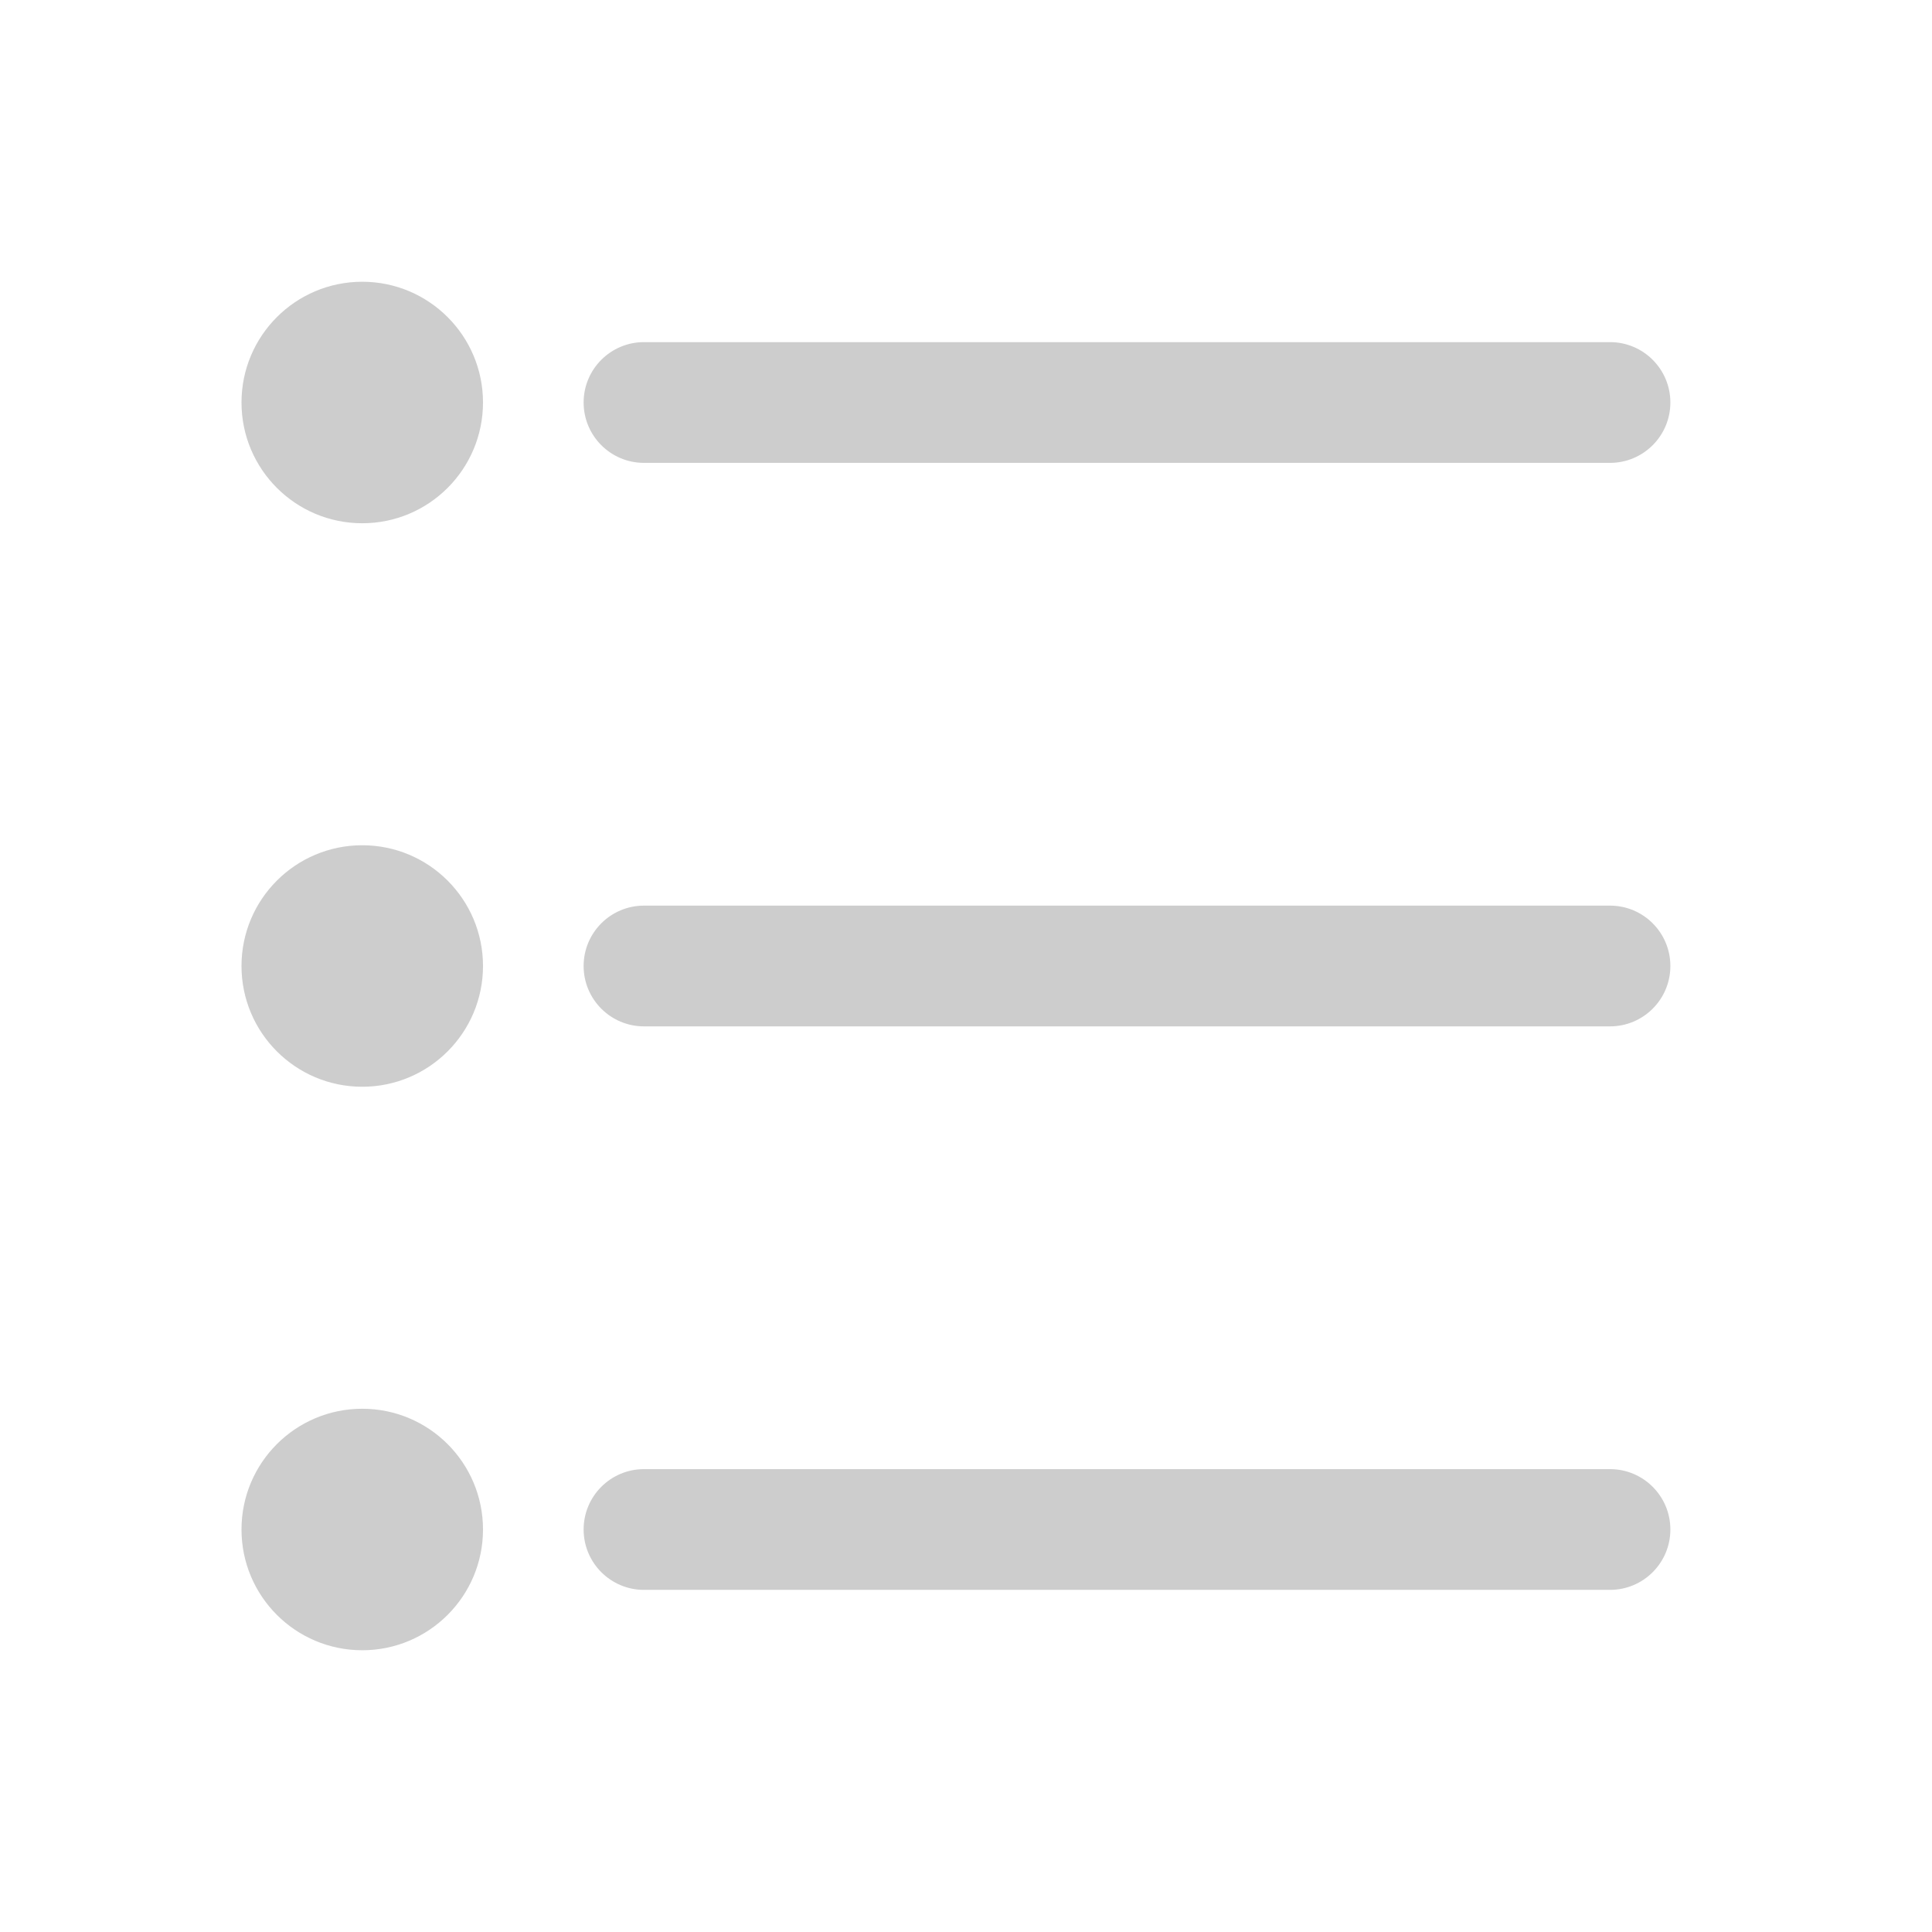
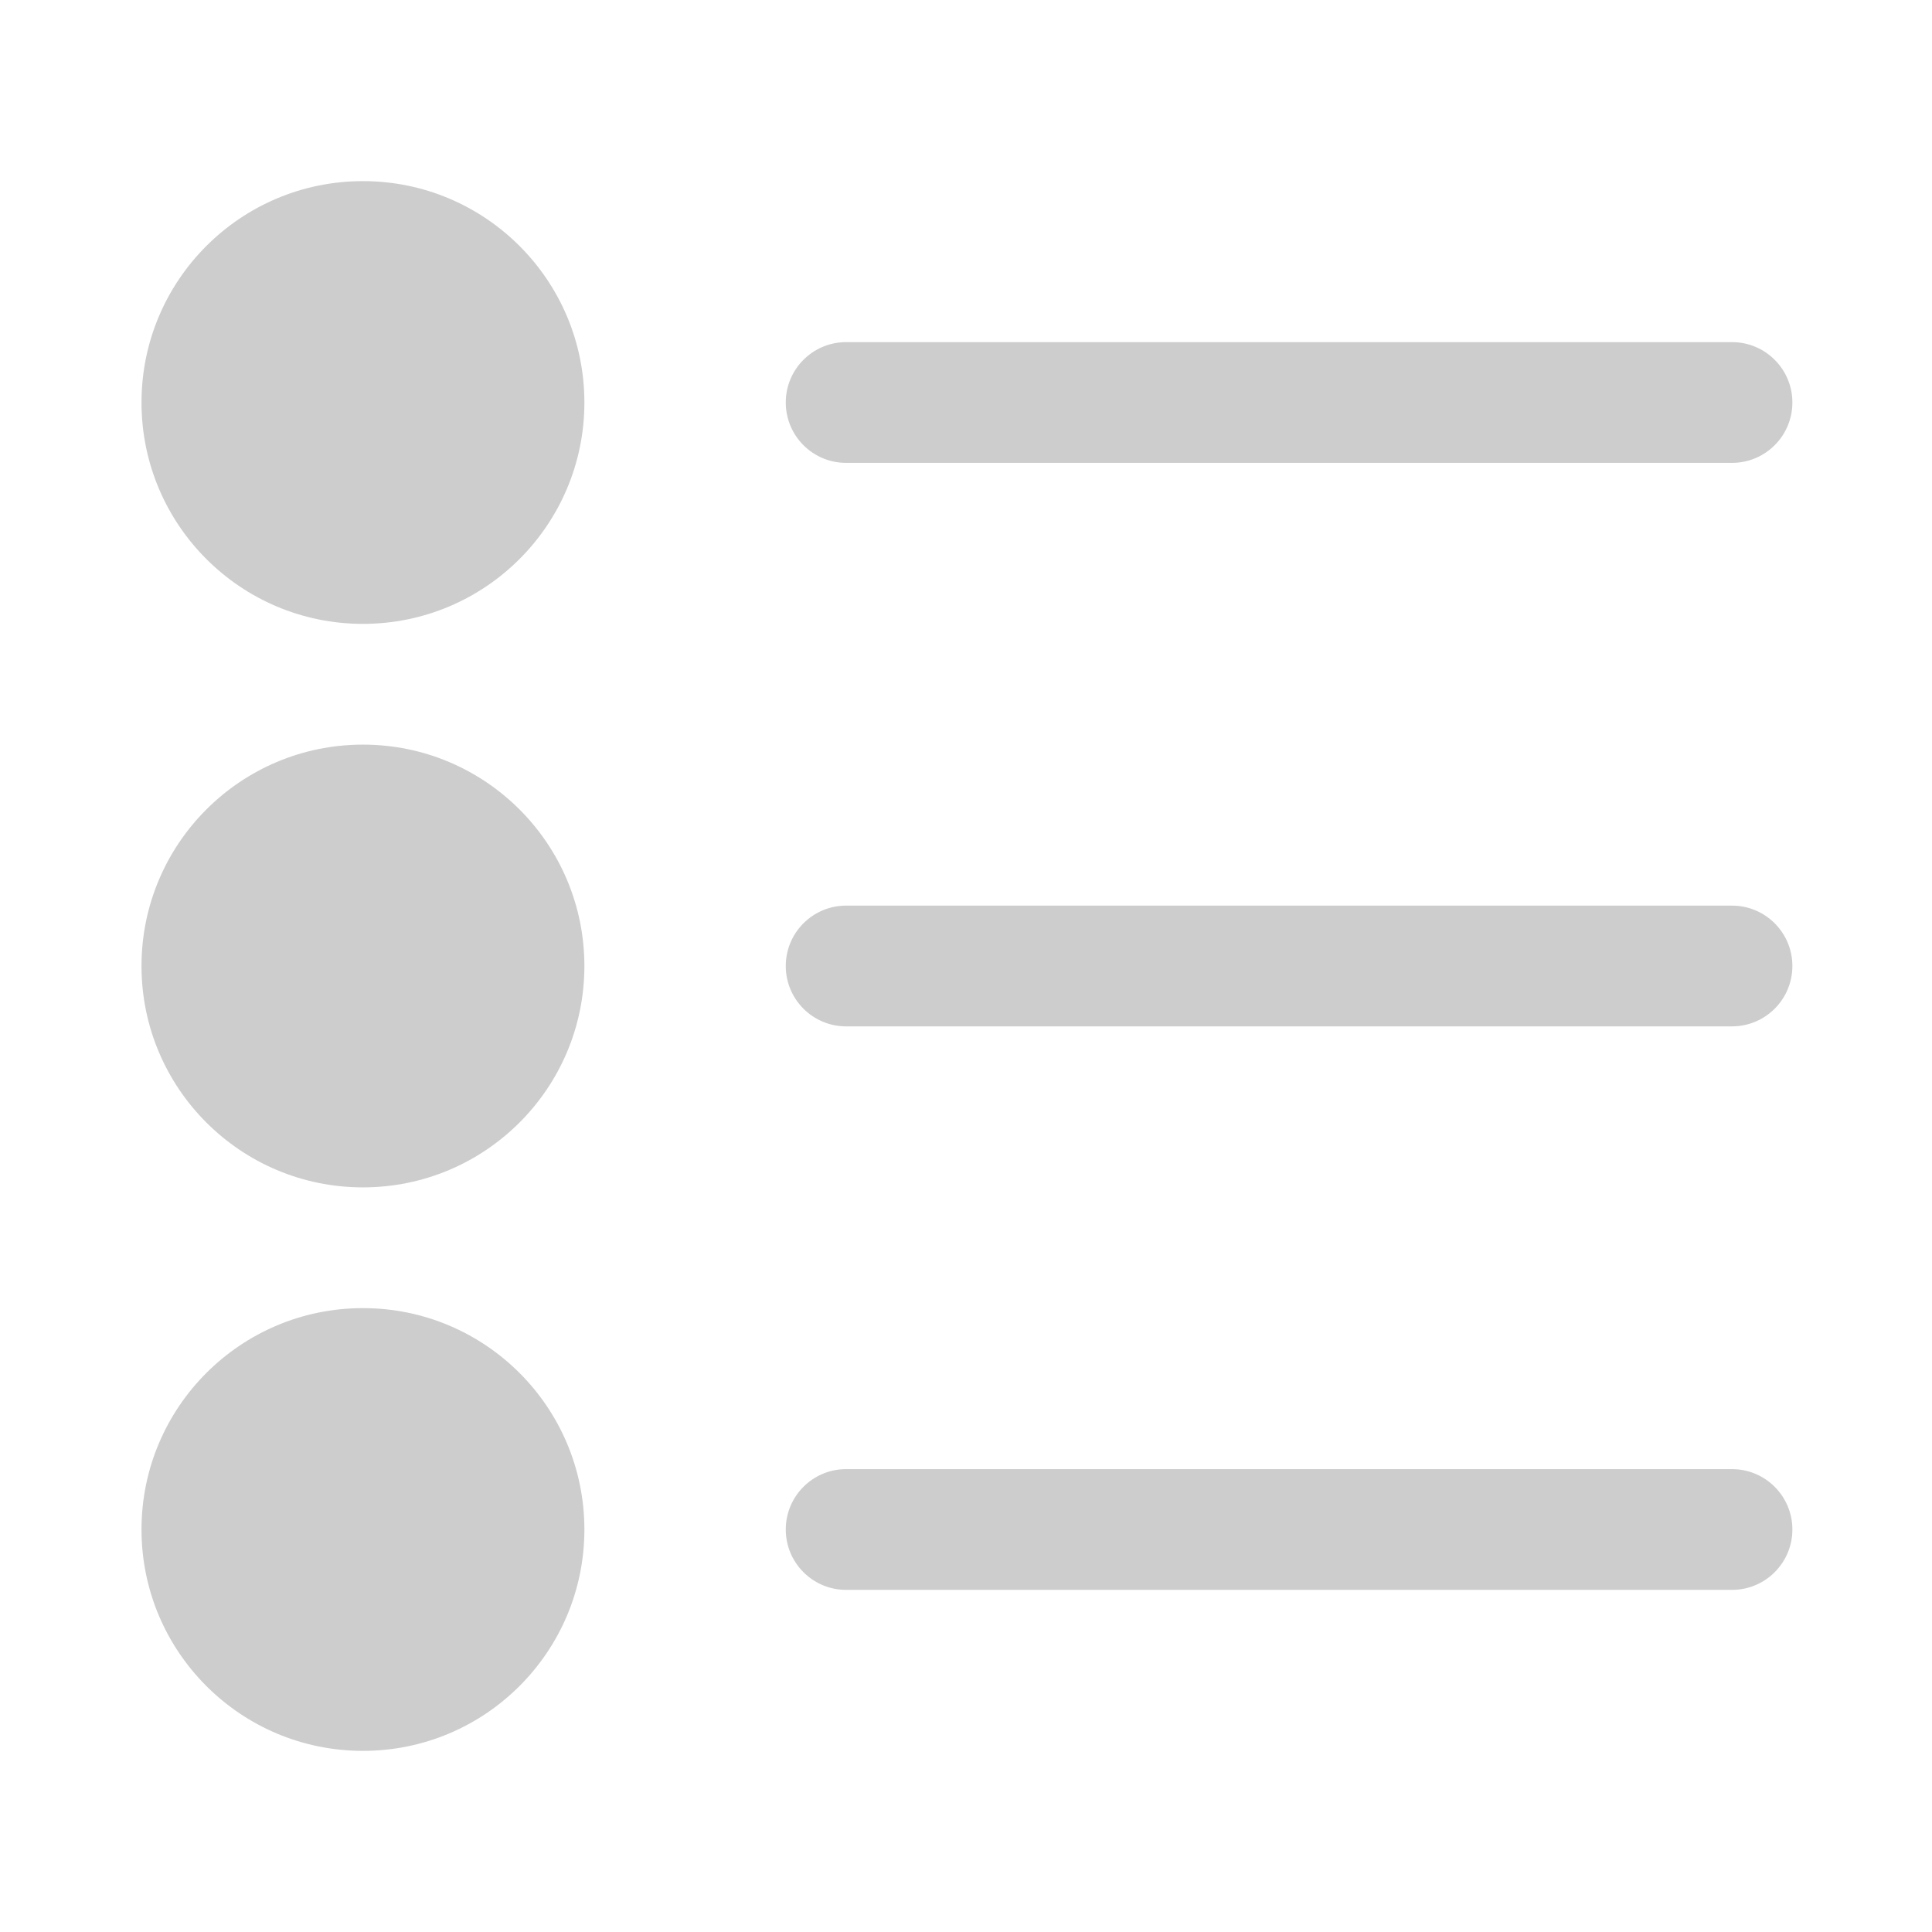
- <svg xmlns="http://www.w3.org/2000/svg" t="1734591131610" class="icon" viewBox="0 0 1024 1024" version="1.1" p-id="4242" width="16" height="16">
-   <path d="M192 149.333a64 64 0 1 0 0 128 64 64 0 0 0 0-128zM192 448a64 64 0 1 0 0 128 64 64 0 0 0 0-128zM128 810.667a64 64 0 1 1 128 0 64 64 0 0 1-128 0zM341.333 181.333a32 32 0 0 0 0 64h512a32 32 0 0 0 0-64H341.333zM341.333 480a32 32 0 0 0 0 64h512a32 32 0 0 0 0-64H341.333zM341.333 778.667a32 32 0 0 0 0 64h512a32 32 0 0 0 0-64H341.333z" p-id="4243" fill="#cdcdcd" />
+ <svg xmlns="http://www.w3.org/2000/svg" t="1734665879259" class="icon" viewBox="0 0 1024 1024" version="1.1" p-id="51669" width="16" height="16">
+   <path d="M192.368 693.333c64.817 0 117.369 52.53 117.369 117.334C309.737 875.47 257.185 928 192.368 928 127.551 928 75 875.47 75 810.667c0-64.804 52.55-117.334 117.368-117.334zM918 778.667c17.673 0 32 14.327 32 32 0 17.496-14.042 31.713-31.47 31.995l-0.53 0.005H448.474c-17.673 0-32-14.327-32-32 0-17.497 14.041-31.713 31.47-31.996l0.53-0.004H918z m-725.632-384c64.818 0 117.369 52.528 117.369 117.333s-52.551 117.333-117.369 117.333S75 576.805 75 512s52.55-117.333 117.368-117.333zM918 480c17.673 0 32 14.327 32 32 0 17.496-14.042 31.713-31.47 31.996L918 544H448.474c-17.673 0-32-14.327-32-32 0-17.496 14.041-31.713 31.47-31.996l0.53-0.004H918zM192.368 96c64.818 0 117.369 52.53 117.369 117.333 0 64.805-52.551 117.334-117.369 117.334S75 278.139 75 213.333C75 148.53 127.55 96 192.368 96zM918 181.333c17.673 0 32 14.327 32 32 0 17.497-14.042 31.713-31.47 31.996l-0.53 0.004H448.474c-17.673 0-32-14.327-32-32 0-17.496 14.041-31.713 31.47-31.995l0.53-0.005H918z" p-id="51670" fill="#cdcdcd" />
</svg>
